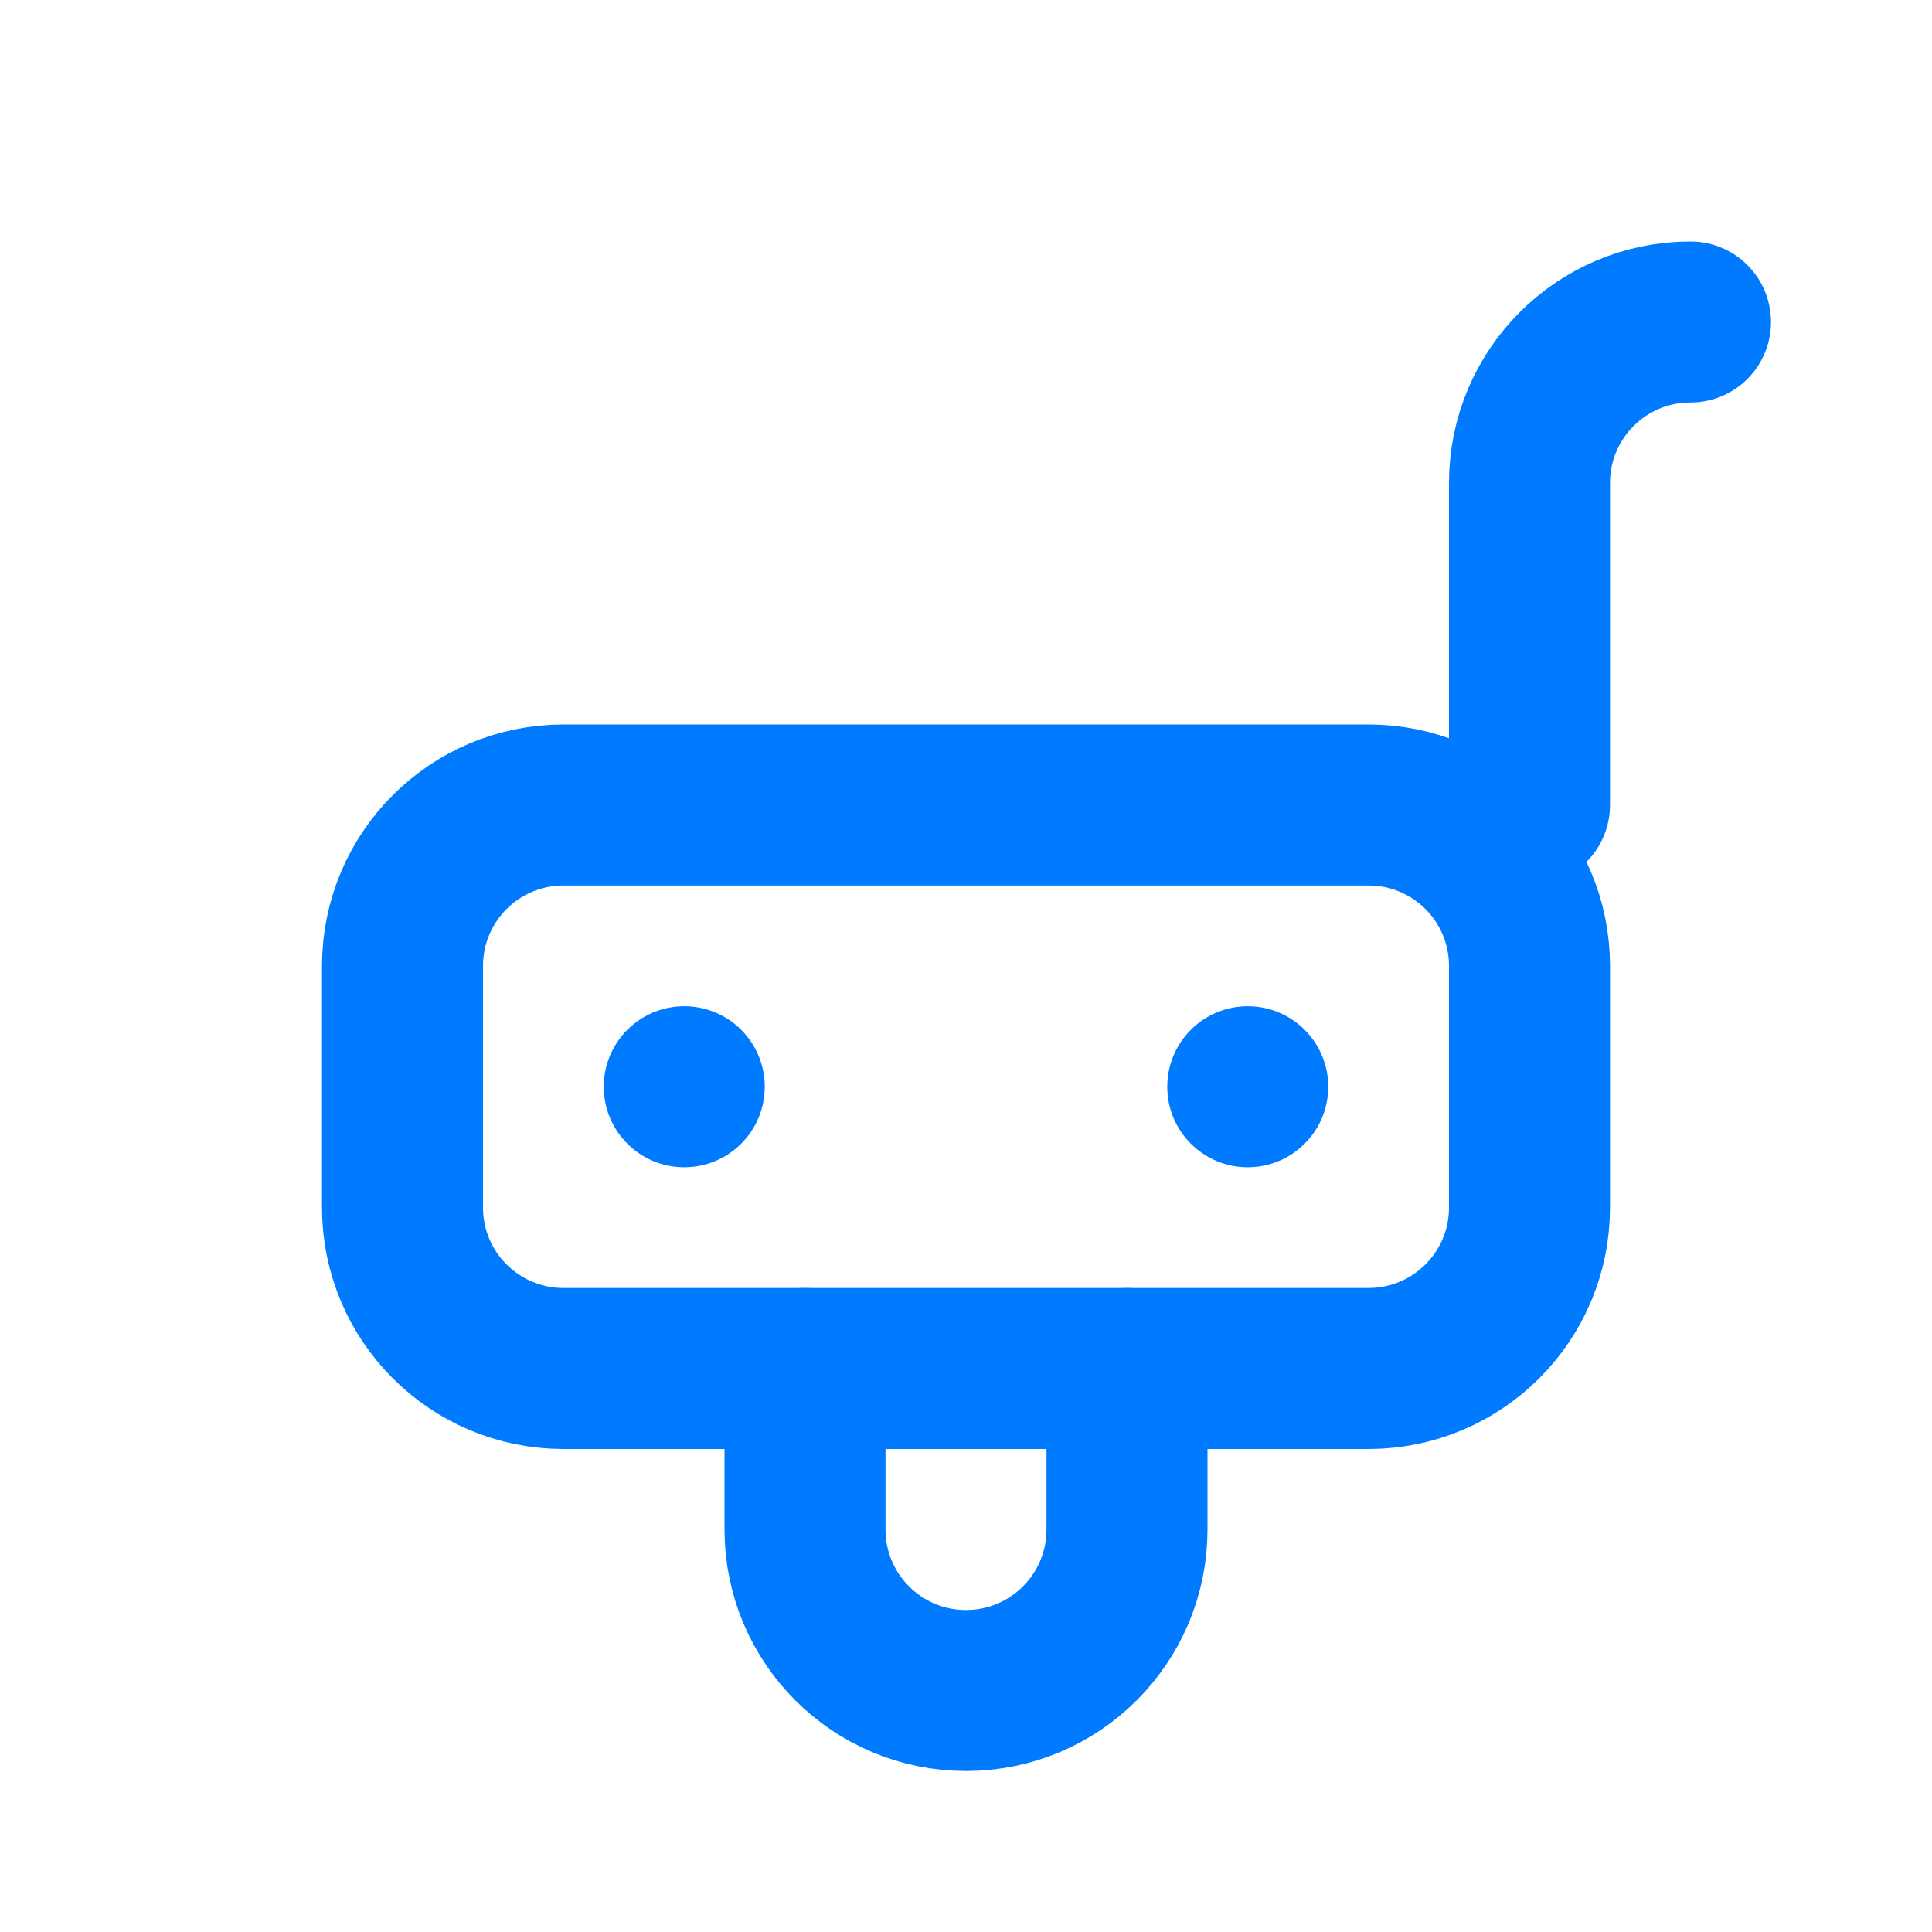
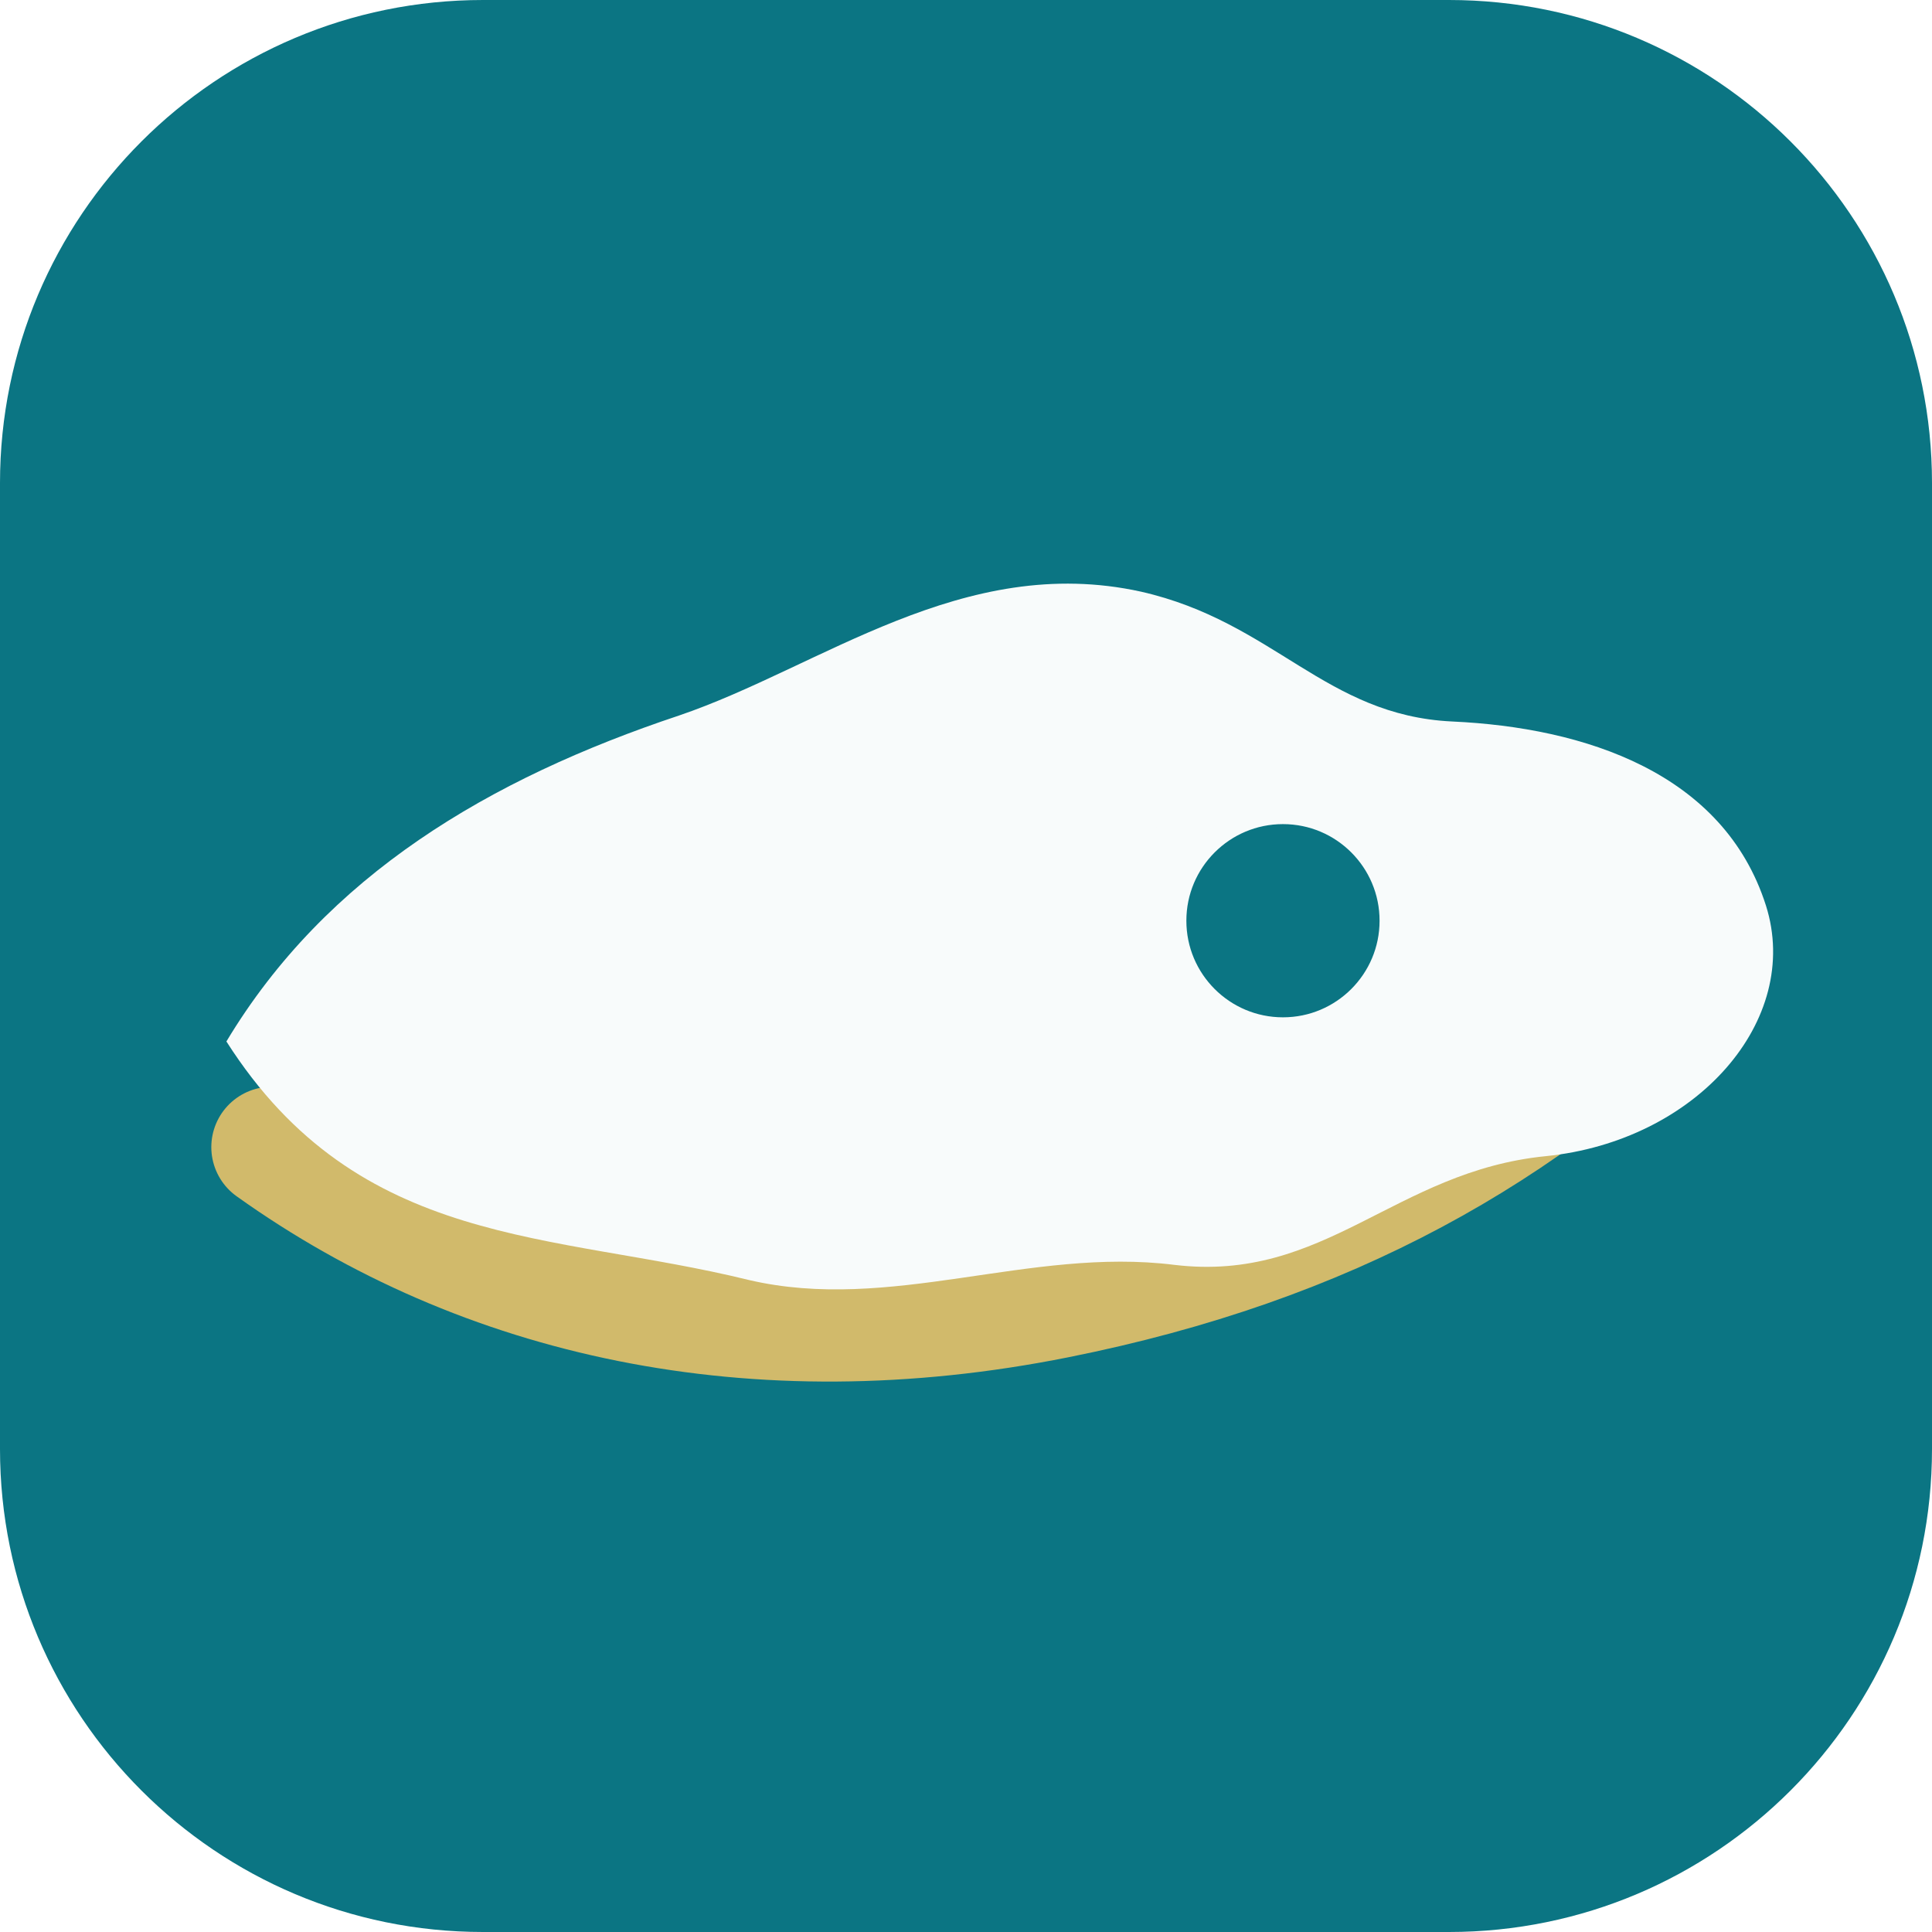
- <svg xmlns="http://www.w3.org/2000/svg" width="32" height="32" viewBox="0 0 24 24" fill="none" stroke="#007bff" stroke-width="2" stroke-linecap="round" stroke-linejoin="round">
-   <path d="M17 10H7C5.895 10 5 10.895 5 12V15C5 16.105 5.895 17 7 17H17C18.105 17 19 16.105 19 15V12C19 10.895 18.105 10 17 10Z" />
-   <path d="M10 17V19C10 20.105 10.895 21 12 21C13.105 21 14 20.105 14 19V17" />
-   <path d="M19 10V6C19 4.895 19.895 4 21 4" />
-   <circle cx="8.5" cy="13.5" r="1" fill="#007bff" stroke="none" />
-   <circle cx="15.5" cy="13.5" r="1" fill="#007bff" stroke="none" />
+ <svg xmlns="http://www.w3.org/2000/svg" width="64" height="64" viewBox="0 0 64 64" fill="none" role="img" aria-label="Stylised Rottnest Island outline">
+   <rect width="64" height="64" rx="16" fill="#0b7583" />
+   <path id="rottnest-reef" d="M9 38C16 43 25 45 35 43C44 41.2 50.5 37.5 56 32" stroke="#f3c766" stroke-width="4" stroke-linecap="round" opacity="0.85" />
+   <path id="rottnest-outline" d="M7.5 34.5C10.8 29 16.2 25.8 22.5 23.7C27.2 22.1 31.9 18.3 37.8 19.6C42.2 20.6 43.9 23.7 48.1 23.9C52.5 24.1 57.1 25.6 58.5 30C59.7 33.8 56.2 37.8 51.2 38.3C46.2 38.8 43.9 42.5 38.9 41.9C34.1 41.3 29.5 43.5 24.8 42.4C18.3 40.8 11.9 41.4 7.5 34.5Z" fill="#f8fbfb" />
+   <circle id="rottnest-location" cx="42.5" cy="30.5" r="4.2" fill="#0b7583" stroke="#f8fbfb" stroke-width="2" />
</svg>
